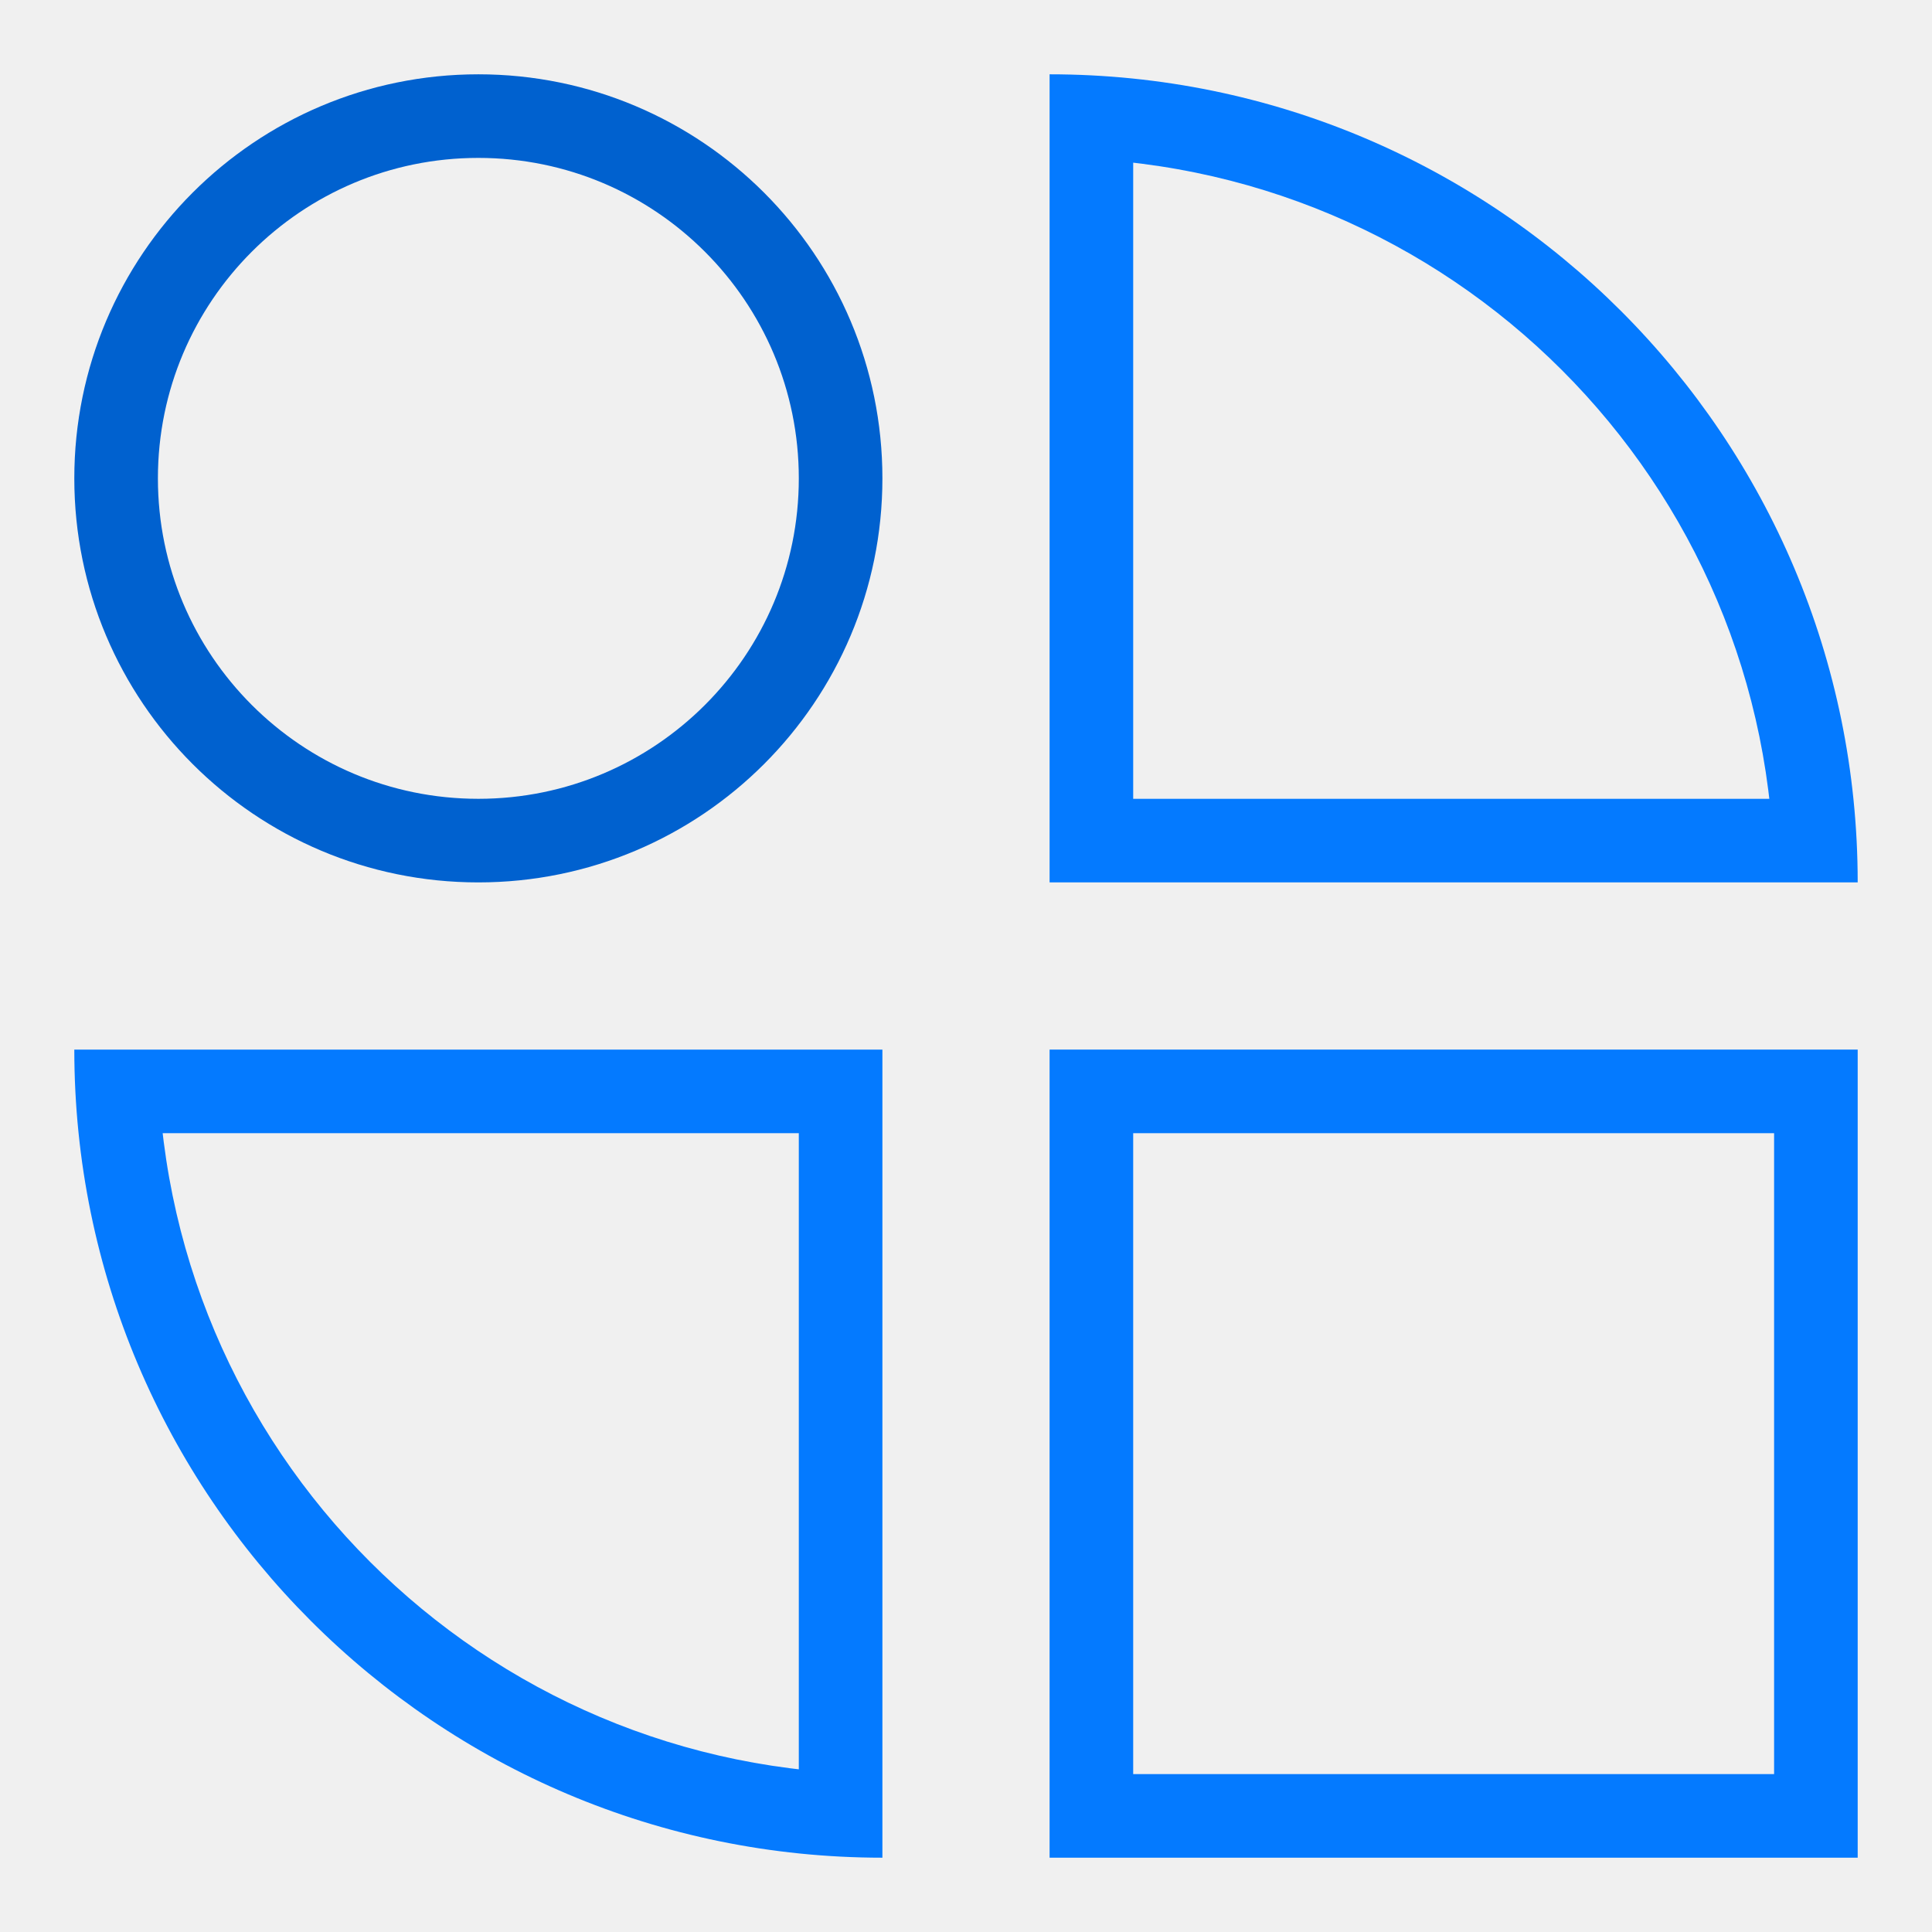
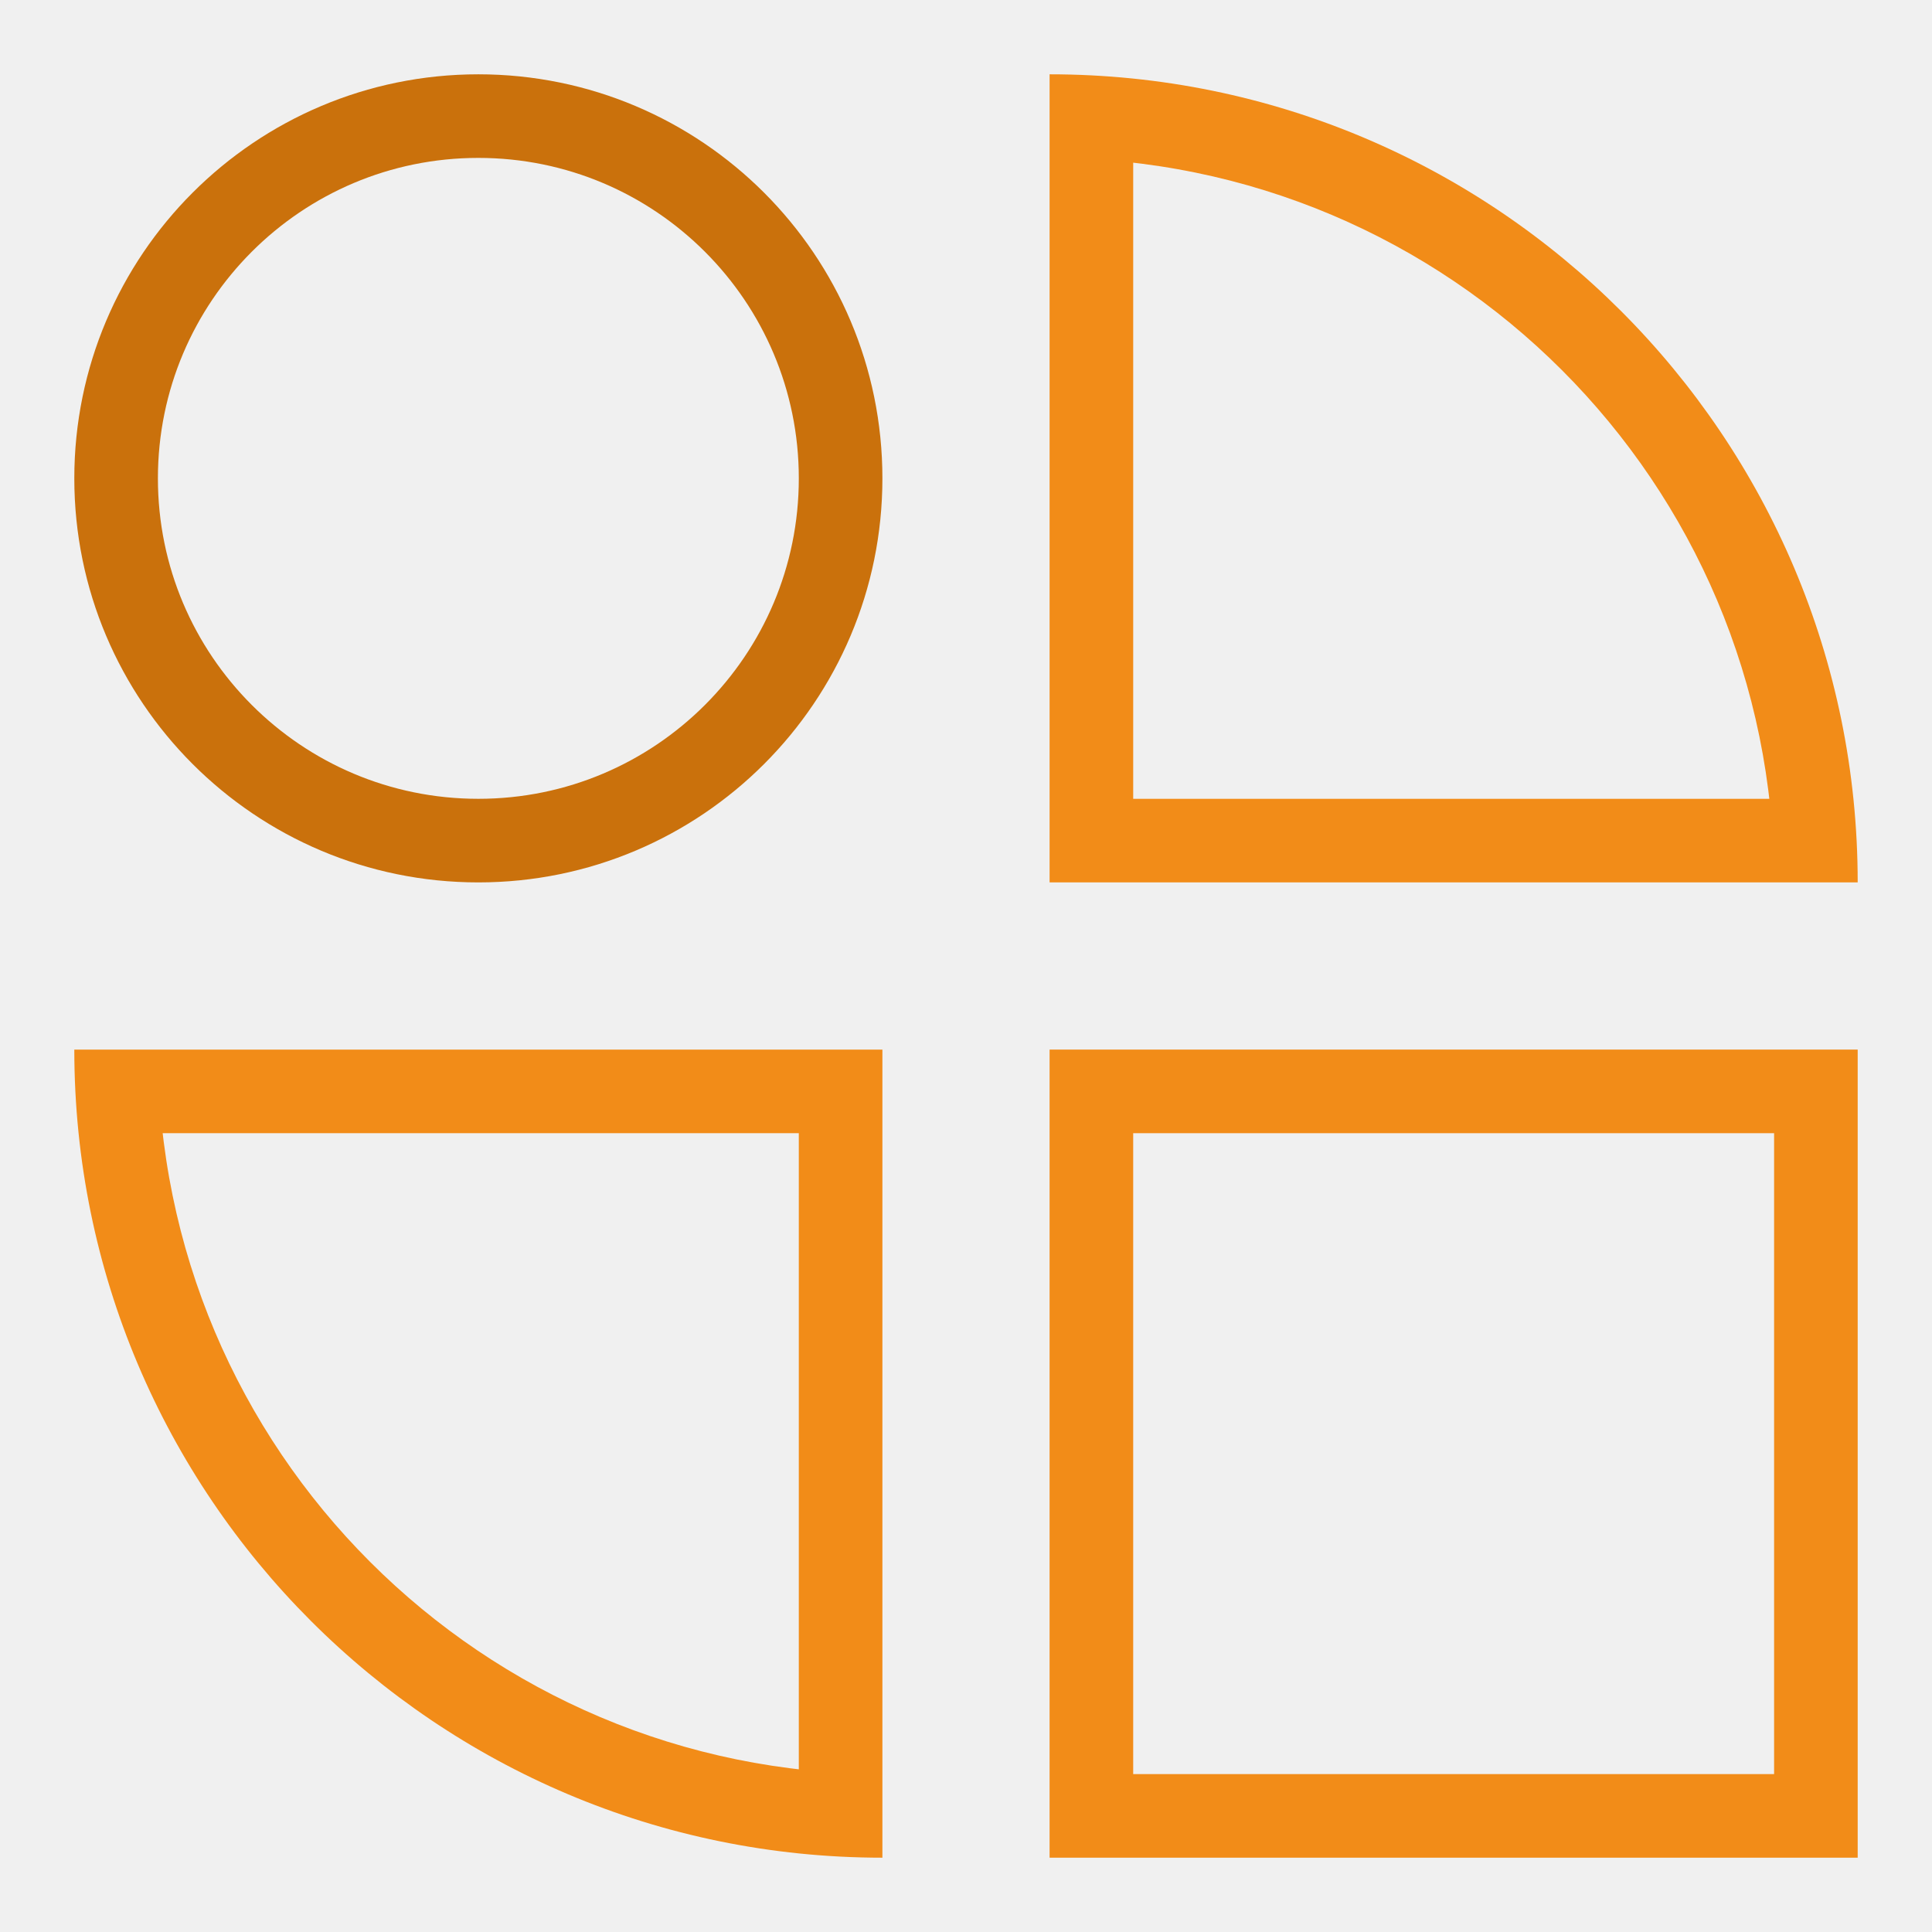
<svg xmlns="http://www.w3.org/2000/svg" width="416" height="416" fill="none" viewBox="0 0 416 416">
-   <circle cx="103" cy="103" r="78" stroke="#0061cf" stroke-width="18" />
-   <rect width="156" height="156" x="235" y="235" stroke="#047aff" stroke-width="18" />
+   <circle cx="103" cy="103" r="78" stroke="#ca710c" stroke-width="18" />
+   <rect width="156" height="156" x="235" y="235" stroke="#f28c18" stroke-width="18" />
  <mask id="path-3-inside-1_670_44654" fill="#fff">
    <path fill-rule="evenodd" d="M400 190C400 93.903 322.098 16 226 16L226 190L400 190Z" clip-rule="evenodd" />
  </mask>
-   <path fill="#047aff" d="M226 16L226 -2L208 -2L208 16L226 16ZM400 190L400 208L418 208L418 190L400 190ZM226 190L208 190L208 208L226 208L226 190ZM226 34C312.156 34 382 103.844 382 190L418 190C418 83.961 332.039 -2 226 -2L226 34ZM244 190L244 16L208 16L208 190L244 190ZM400 172L226 172L226 208L400 208L400 172Z" mask="url(#path-3-inside-1_670_44654)" />
+   <path fill="#f28c18" d="M226 16L226 -2L208 -2L208 16L226 16ZM400 190L400 208L418 208L418 190L400 190ZM226 190L208 190L208 208L226 208L226 190ZM226 34C312.156 34 382 103.844 382 190L418 190C418 83.961 332.039 -2 226 -2L226 34ZM244 190L244 16L208 16L208 190L244 190ZM400 172L226 172L226 208L400 208L400 172Z" mask="url(#path-3-inside-1_670_44654)" />
  <mask id="path-5-inside-2_670_44654" fill="#fff">
    <path fill-rule="evenodd" d="M16 226C16 322.098 93.903 400 190 400L190 226L16 226Z" clip-rule="evenodd" />
  </mask>
-   <path fill="#047aff" d="M190 400L190 418L208 418L208 400L190 400ZM16 226L16 208L-2 208L-2 226L16 226ZM190 226L208 226L208 208L190 208L190 226ZM190 382C103.844 382 34 312.156 34 226L-2 226C-2 332.039 83.961 418 190 418L190 382ZM172 226L172 400L208 400L208 226L172 226ZM16 244L190 244L190 208L16 208L16 244Z" mask="url(#path-5-inside-2_670_44654)" />
+   <path fill="#f28c18" d="M190 400L190 418L208 418L208 400L190 400ZM16 226L16 208L-2 208L-2 226L16 226ZM190 226L208 226L208 208L190 208L190 226ZM190 382C103.844 382 34 312.156 34 226L-2 226C-2 332.039 83.961 418 190 418L190 382ZM172 226L172 400L208 400L208 226L172 226ZM16 244L190 244L190 208L16 208L16 244Z" mask="url(#path-5-inside-2_670_44654)" />
</svg>
